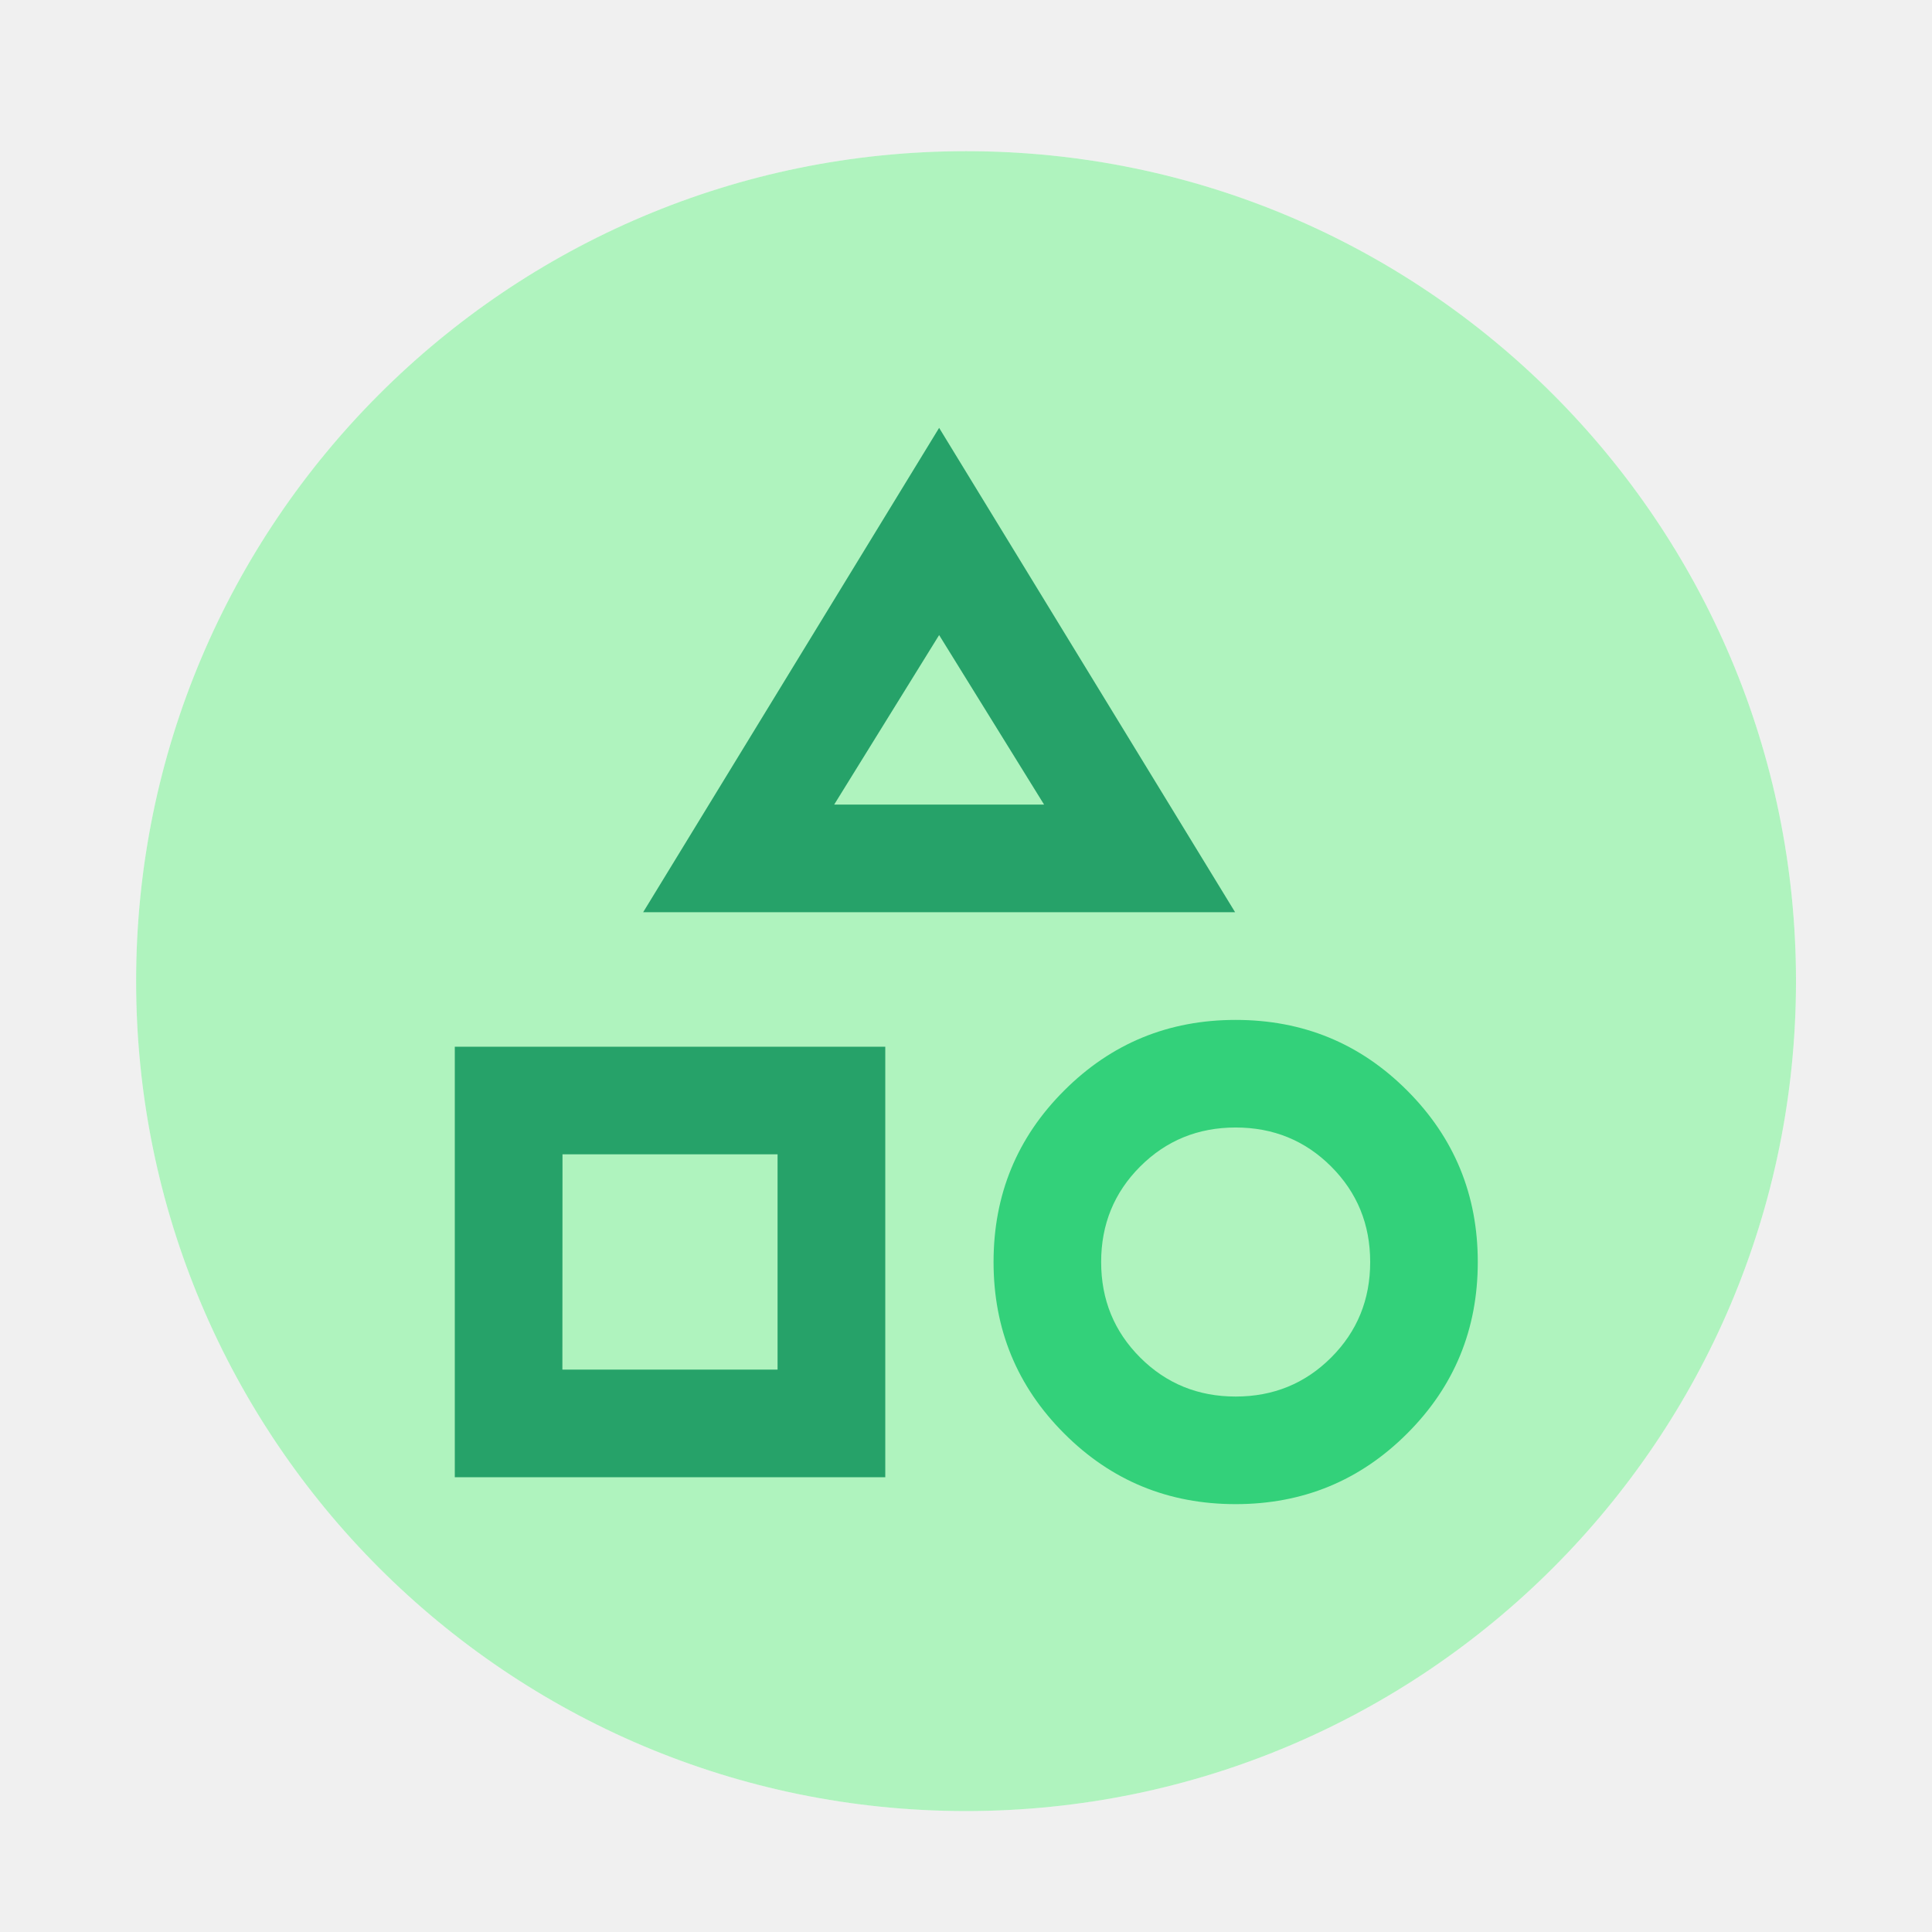
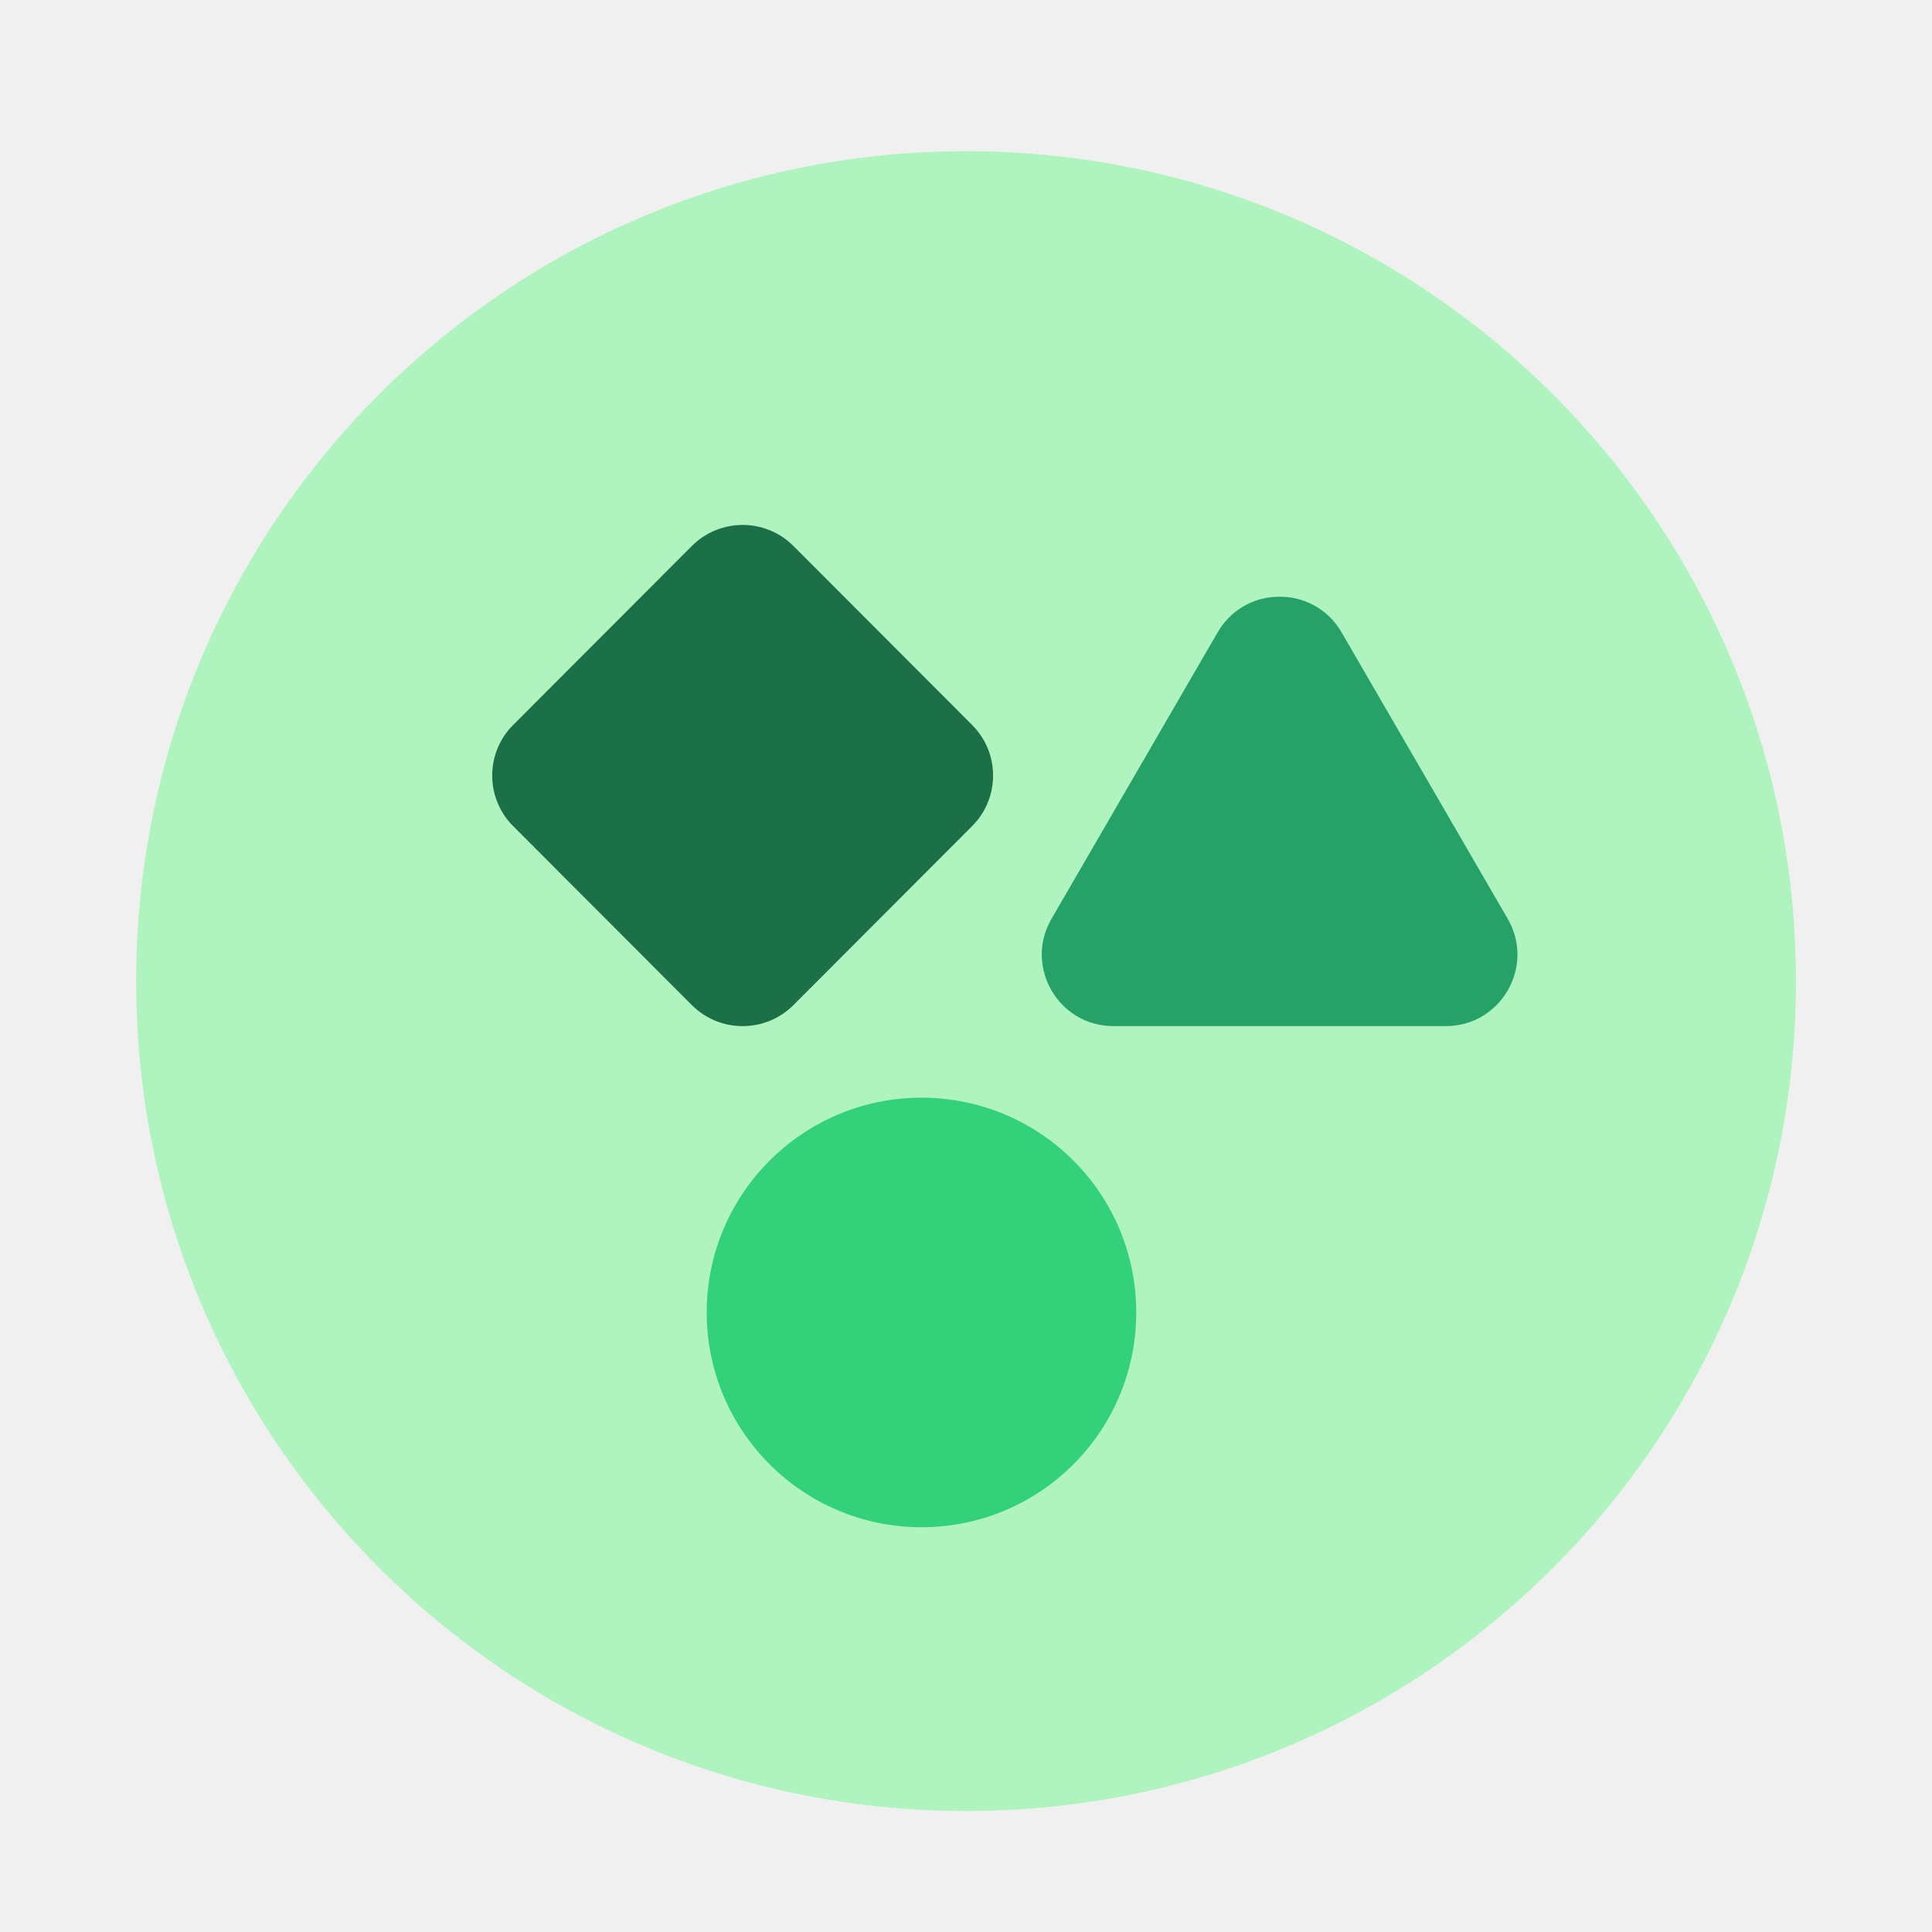
<svg xmlns="http://www.w3.org/2000/svg" width="64" height="64" viewBox="0 0 16.933 16.933" version="1.1" id="svg1" xml:space="preserve">
  <defs id="defs1" />
  <g id="layer1">
    <circle style="opacity:0.7;fill:#ffffff;fill-opacity:1;stroke:none;stroke-width:0.122;stroke-dasharray:none" id="path4-5" cx="8.467" cy="8.599" r="7.274" />
    <circle style="opacity:0.7;fill:#8ff0a4;fill-opacity:1;stroke:none;stroke-width:0.122;stroke-dasharray:none" id="path4" cx="8.467" cy="8.599" r="7.274" />
-     <path d="M 5.637,7.995 8.231,3.75 10.825,7.995 Z M 3.986,12.947 V 9.174 h 3.773 v 3.773 z m 0.943,-0.943 h 1.886 V 10.117 H 4.93 Z M 7.311,7.052 H 9.151 L 8.231,5.566 Z" id="path1-5" style="fill:#26a269;fill-opacity:1;stroke-width:0.012" />
-     <g fill="#222222" id="g3" transform="matrix(0.3729426,0,0,0.3729426,8.301026,-10.78237)">
-       <path d="M 1.65,4.17 C 1.49,4.176 1.33,4.207 1.176,4.262 0.015,4.434 -3.001,5.35 -3.001,10.48 v 7.864 h 6.291 v -7.379 c 0.16,0.111 0.319,0.215 0.479,0.307 0.909,0.504 1.819,0.682 2.666,0.75 v -1.542 h 1.573 V 8.907 c -0.006,0 -0.006,0 -0.012,0 C 6.779,8.913 5.932,8.87 5.293,8.514 4.654,8.163 3.923,7.408 3.21,5.264 2.995,4.588 2.356,4.139 1.65,4.17 Z m 0,0" id="path1" style="fill:#26a269;fill-opacity:1;stroke:none;stroke-width:1.573" />
-       <path d="m 14.299,-3.675 c -1.739,0 -3.146,1.407 -3.146,3.146 0,1.739 1.407,3.146 3.146,3.146 1.739,0 3.146,-1.407 3.146,-3.146 0,-1.739 -1.407,-3.146 -3.146,-3.146 z m -0.068,7.845 C 13.581,4.195 13.009,4.631 12.806,5.264 12.094,7.408 11.363,8.163 10.724,8.514 10.085,8.87 9.237,8.913 8.014,8.907 h -0.006 v 1.573 h -1.573 v 1.542 c 0.264,0.018 0.522,0.025 0.774,0.025 0.006,-8e-6 0.006,0.006 0.012,0.006 h 0.774 0.018 0.78 c 0.006,0 0.006,-0.006 0.012,-0.006 1.057,-0.012 2.249,-0.117 3.44,-0.774 0.16,-0.092 0.319,-0.197 0.479,-0.307 v 7.379 h 6.291 V 10.48 c 4e-6,-5.13 -3.017,-6.045 -4.172,-6.217 -0.16,-0.055 -0.319,-0.086 -0.479,-0.092 -0.049,-0.006 -0.092,-0.006 -0.135,0 z m 0,0" fill-opacity="0.5" id="path2" style="fill:#33d17a;fill-opacity:1;stroke-width:1.573" />
-       <path d="m 1.717,-3.675 c -1.739,0 -3.146,1.407 -3.146,3.146 0,1.739 1.407,3.146 3.146,3.146 1.739,0 3.146,-1.407 3.146,-3.146 0,-1.739 -1.407,-3.146 -3.146,-3.146 z m 0,0" id="path3" style="fill:#26a269;fill-opacity:1;stroke:none;stroke-width:1.573" />
+     <g fill="#222222" id="g3-5" transform="matrix(0.6274625,0,0,0.6274625,3.684021,3.973585)">
+       <path d="m 5.211,1.293 c -0.391,-0.391 -1.027,-0.391 -1.418,0 l -2.496,2.5 c -0.391,0.391 -0.391,1.023 0,1.414 l 2.496,2.5 c 0.391,0.391 1.027,0.391 1.418,0 l 2.496,-2.5 c 0.391,-0.391 0.391,-1.023 0,-1.414 z m 0,0" id="path1-3" style="fill:#1b7048;fill-opacity:1" />
+       <path d="m 10,12 c 0,1.656 -1.34,3 -3,3 -1.656,0 -3,-1.344 -3,-3 0,-1.656 1.344,-3 3,-3 1.66,0 3,1.344 3,3 z m 0,0" id="path2-5" style="fill:#33d17a;fill-opacity:1" />
+       <path d="M 11.945,2.004 C 11.609,2.02 11.305,2.207 11.137,2.5 l -2.32,4 C 8.43,7.164 8.91,8 9.68,8 h 4.645 c 0.77,0 1.25,-0.836 0.863,-1.5 l -2.32,-4 C 12.68,2.172 12.324,1.98 11.945,2.004 Z m 0,0" id="path3-6" style="fill:#26a269;fill-opacity:1" />
    </g>
-     <path d="m 10.83,13.183 c -0.59,0 -1.091,-0.206 -1.503,-0.619 -0.413,-0.413 -0.619,-0.914 -0.619,-1.503 0,-0.59 0.206,-1.091 0.619,-1.503 0.413,-0.413 0.914,-0.619 1.503,-0.619 0.59,0 1.091,0.206 1.503,0.619 0.413,0.413 0.619,0.914 0.619,1.503 0,0.59 -0.206,1.091 -0.619,1.503 -0.413,0.413 -0.914,0.619 -1.503,0.619 z m 0,-0.943 c 0.33,0 0.609,-0.114 0.837,-0.342 0.228,-0.228 0.342,-0.507 0.342,-0.837 0,-0.33 -0.114,-0.609 -0.342,-0.837 -0.228,-0.228 -0.507,-0.342 -0.837,-0.342 -0.33,0 -0.609,0.114 -0.837,0.342 -0.228,0.228 -0.342,0.507 -0.342,0.837 0,0.33 0.114,0.609 0.342,0.837 0.228,0.228 0.507,0.342 0.837,0.342 z" style="fill:#33d17a;fill-opacity:1;stroke-width:0.012" id="path1-53" />
  </g>
</svg>
